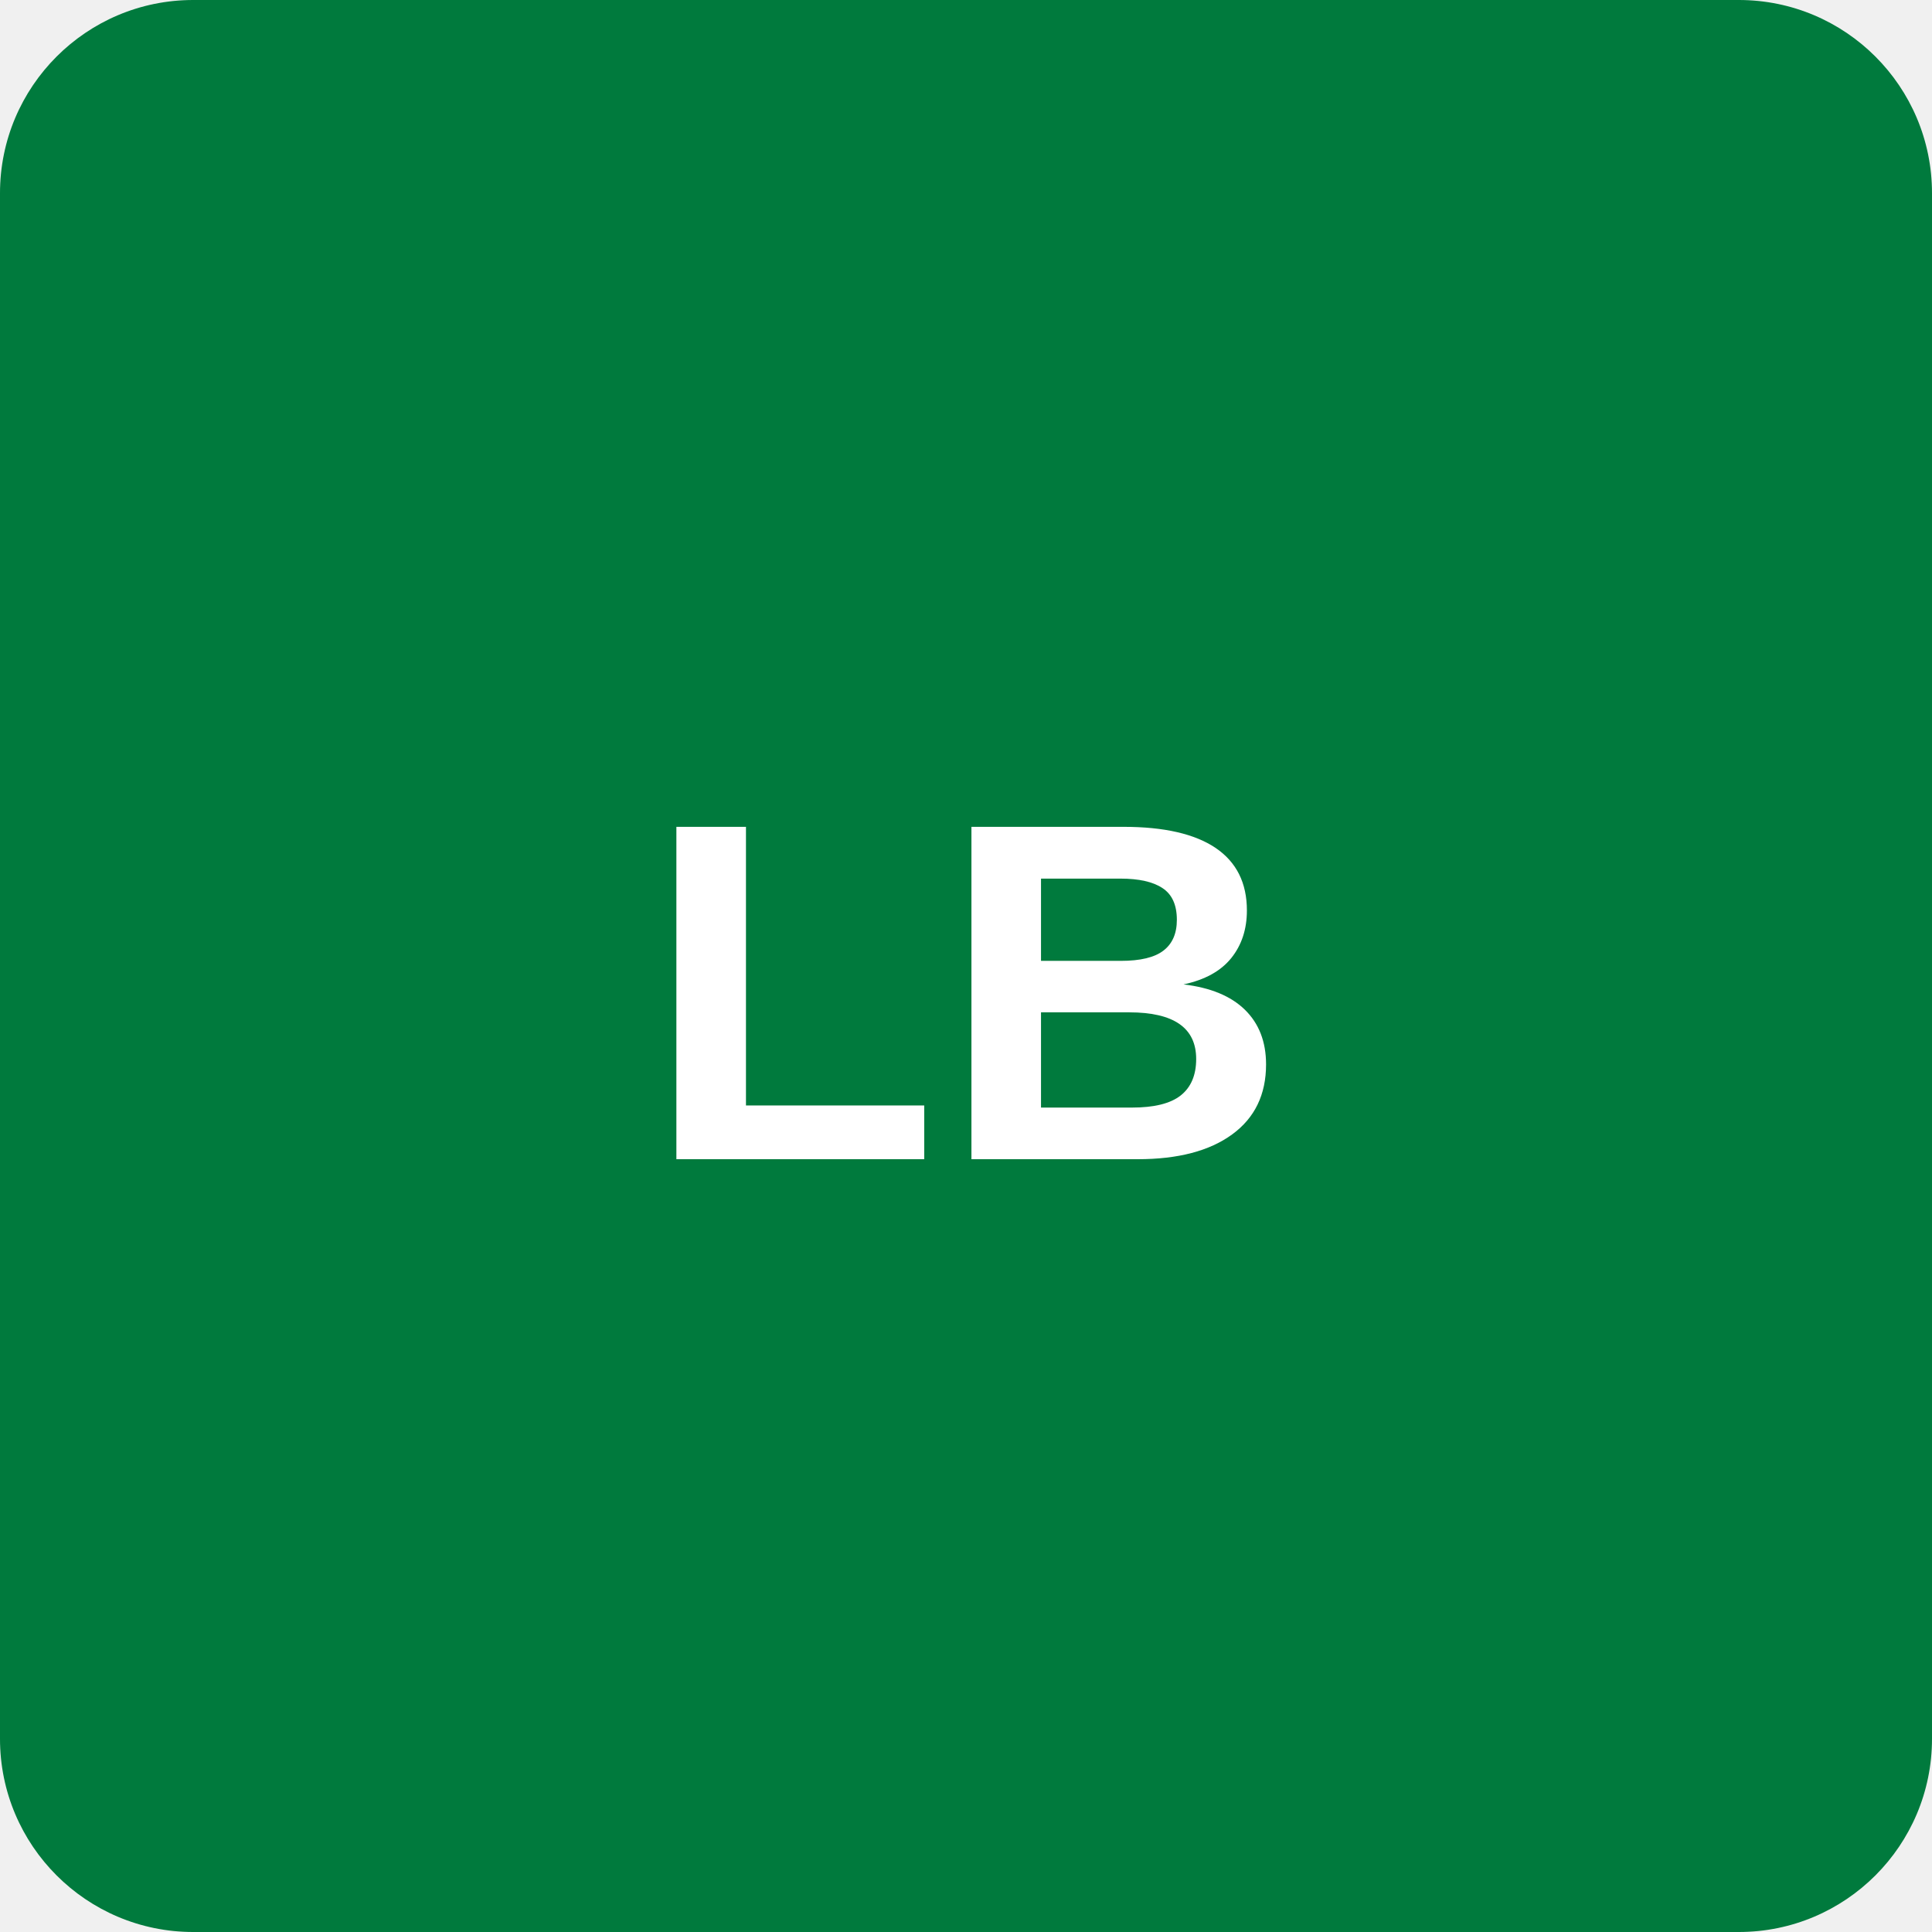
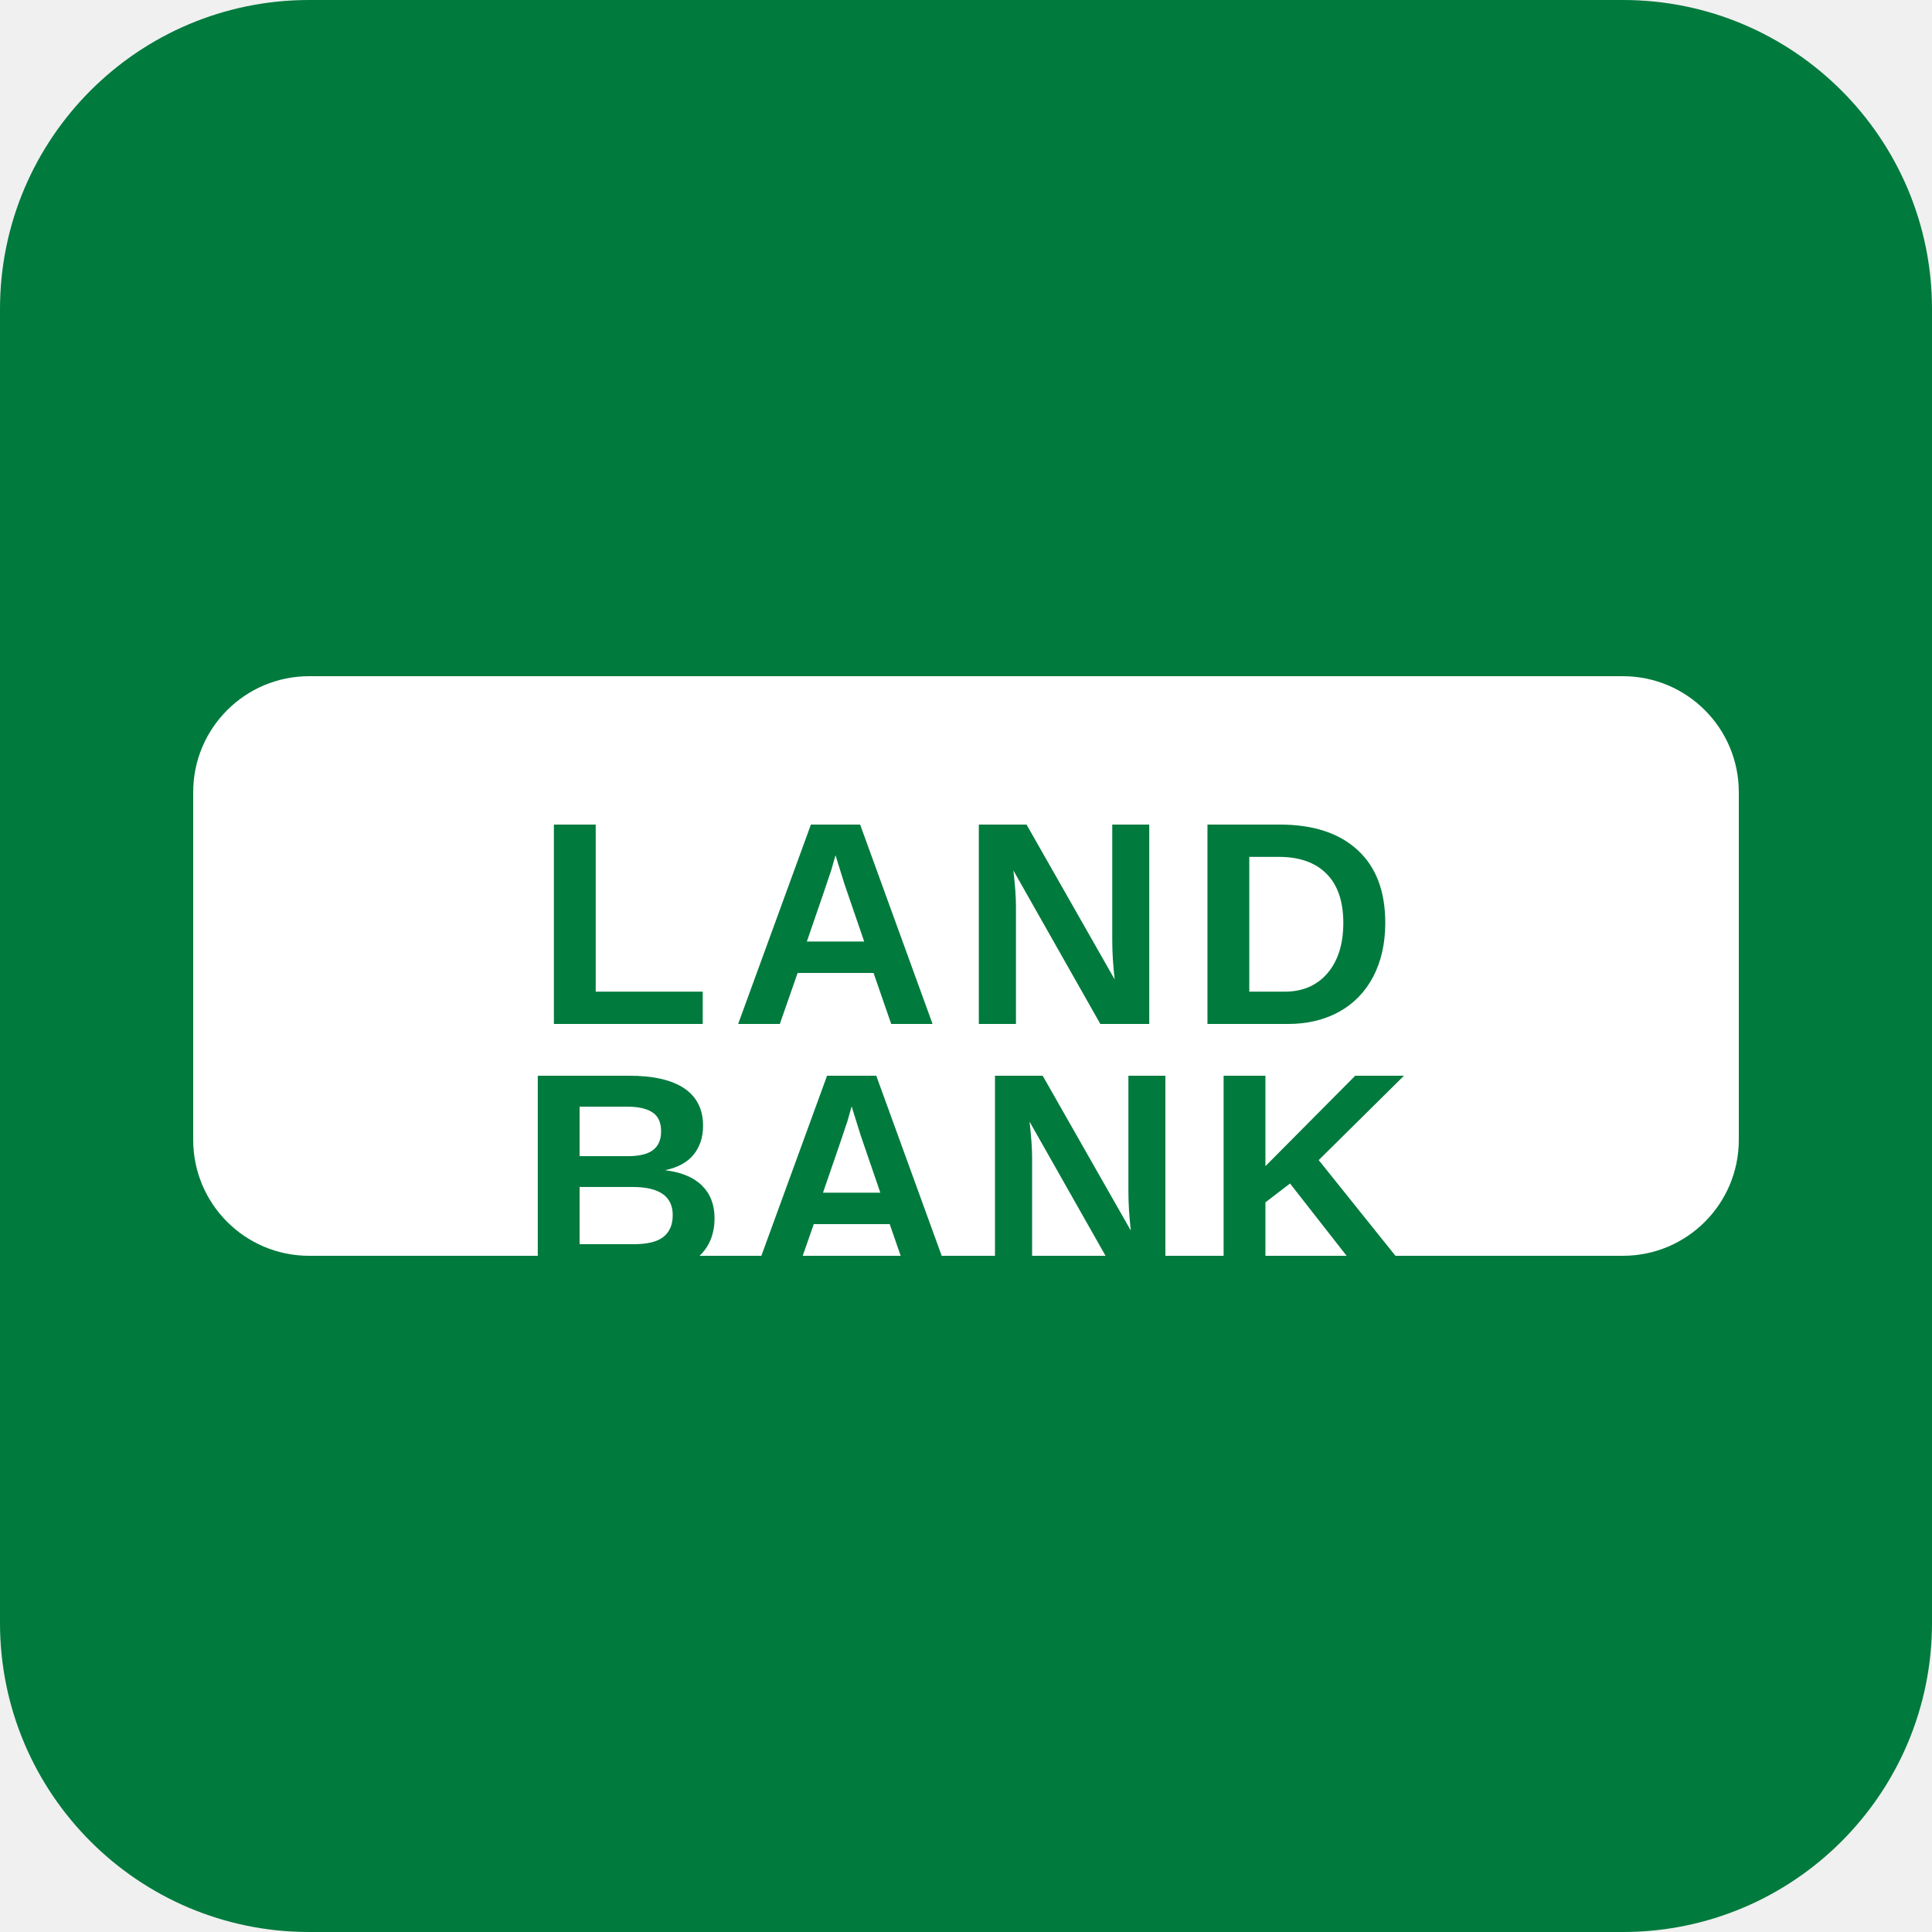
<svg xmlns="http://www.w3.org/2000/svg" viewBox="0 0 200 200">
-   <rect width="200" height="200" rx="20" fill="#007a3d" />
-   <text x="100" y="120" font-family="Arial, sans-serif" font-size="50" font-weight="bold" fill="white" text-anchor="middle">LB</text>
+   <rect width="200" height="200" rx="32" fill="#007a3d" />
+   <rect x="20" y="70" width="160" height="60" rx="12" fill="#fff" />
+   <text x="100" y="106" font-family="Arial Black, Arial, sans-serif" font-size="30" font-weight="900" fill="#007a3d" text-anchor="middle" letter-spacing="2">LAND</text>
+   <text x="100" y="132" font-family="Arial Black, Arial, sans-serif" font-size="30" font-weight="900" fill="#007a3d" text-anchor="middle" letter-spacing="2">BANK</text>
</svg>
